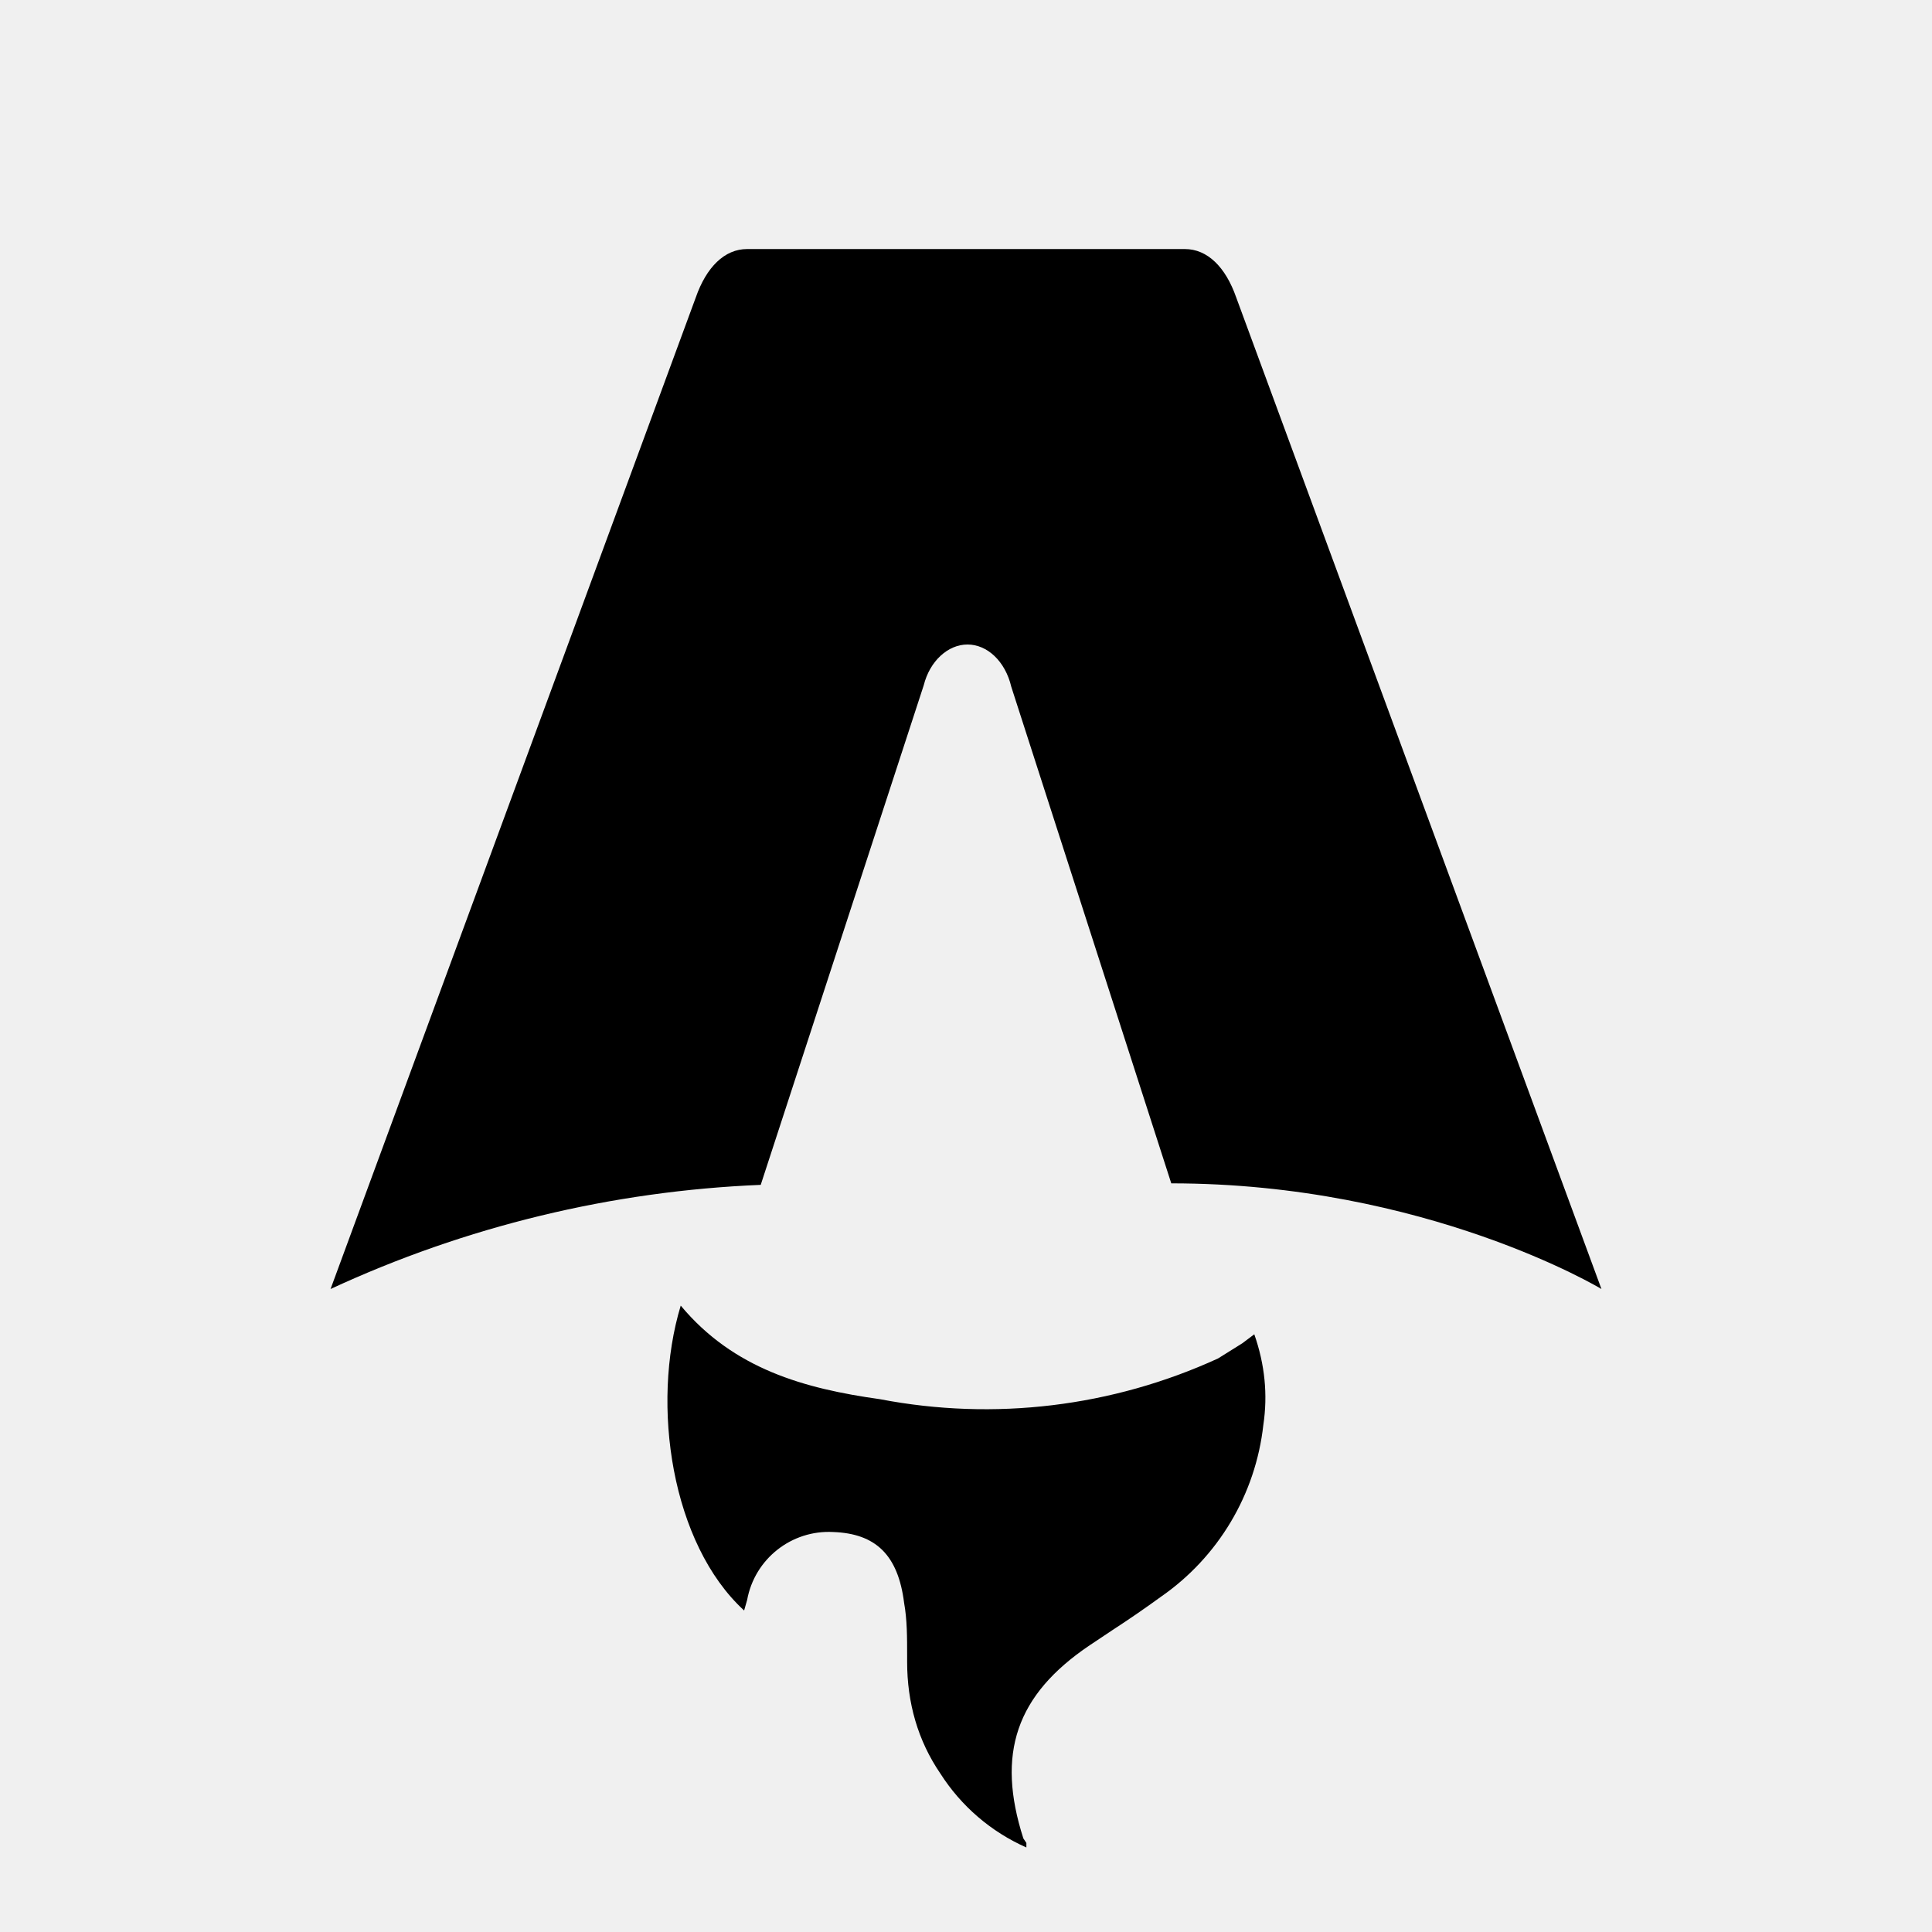
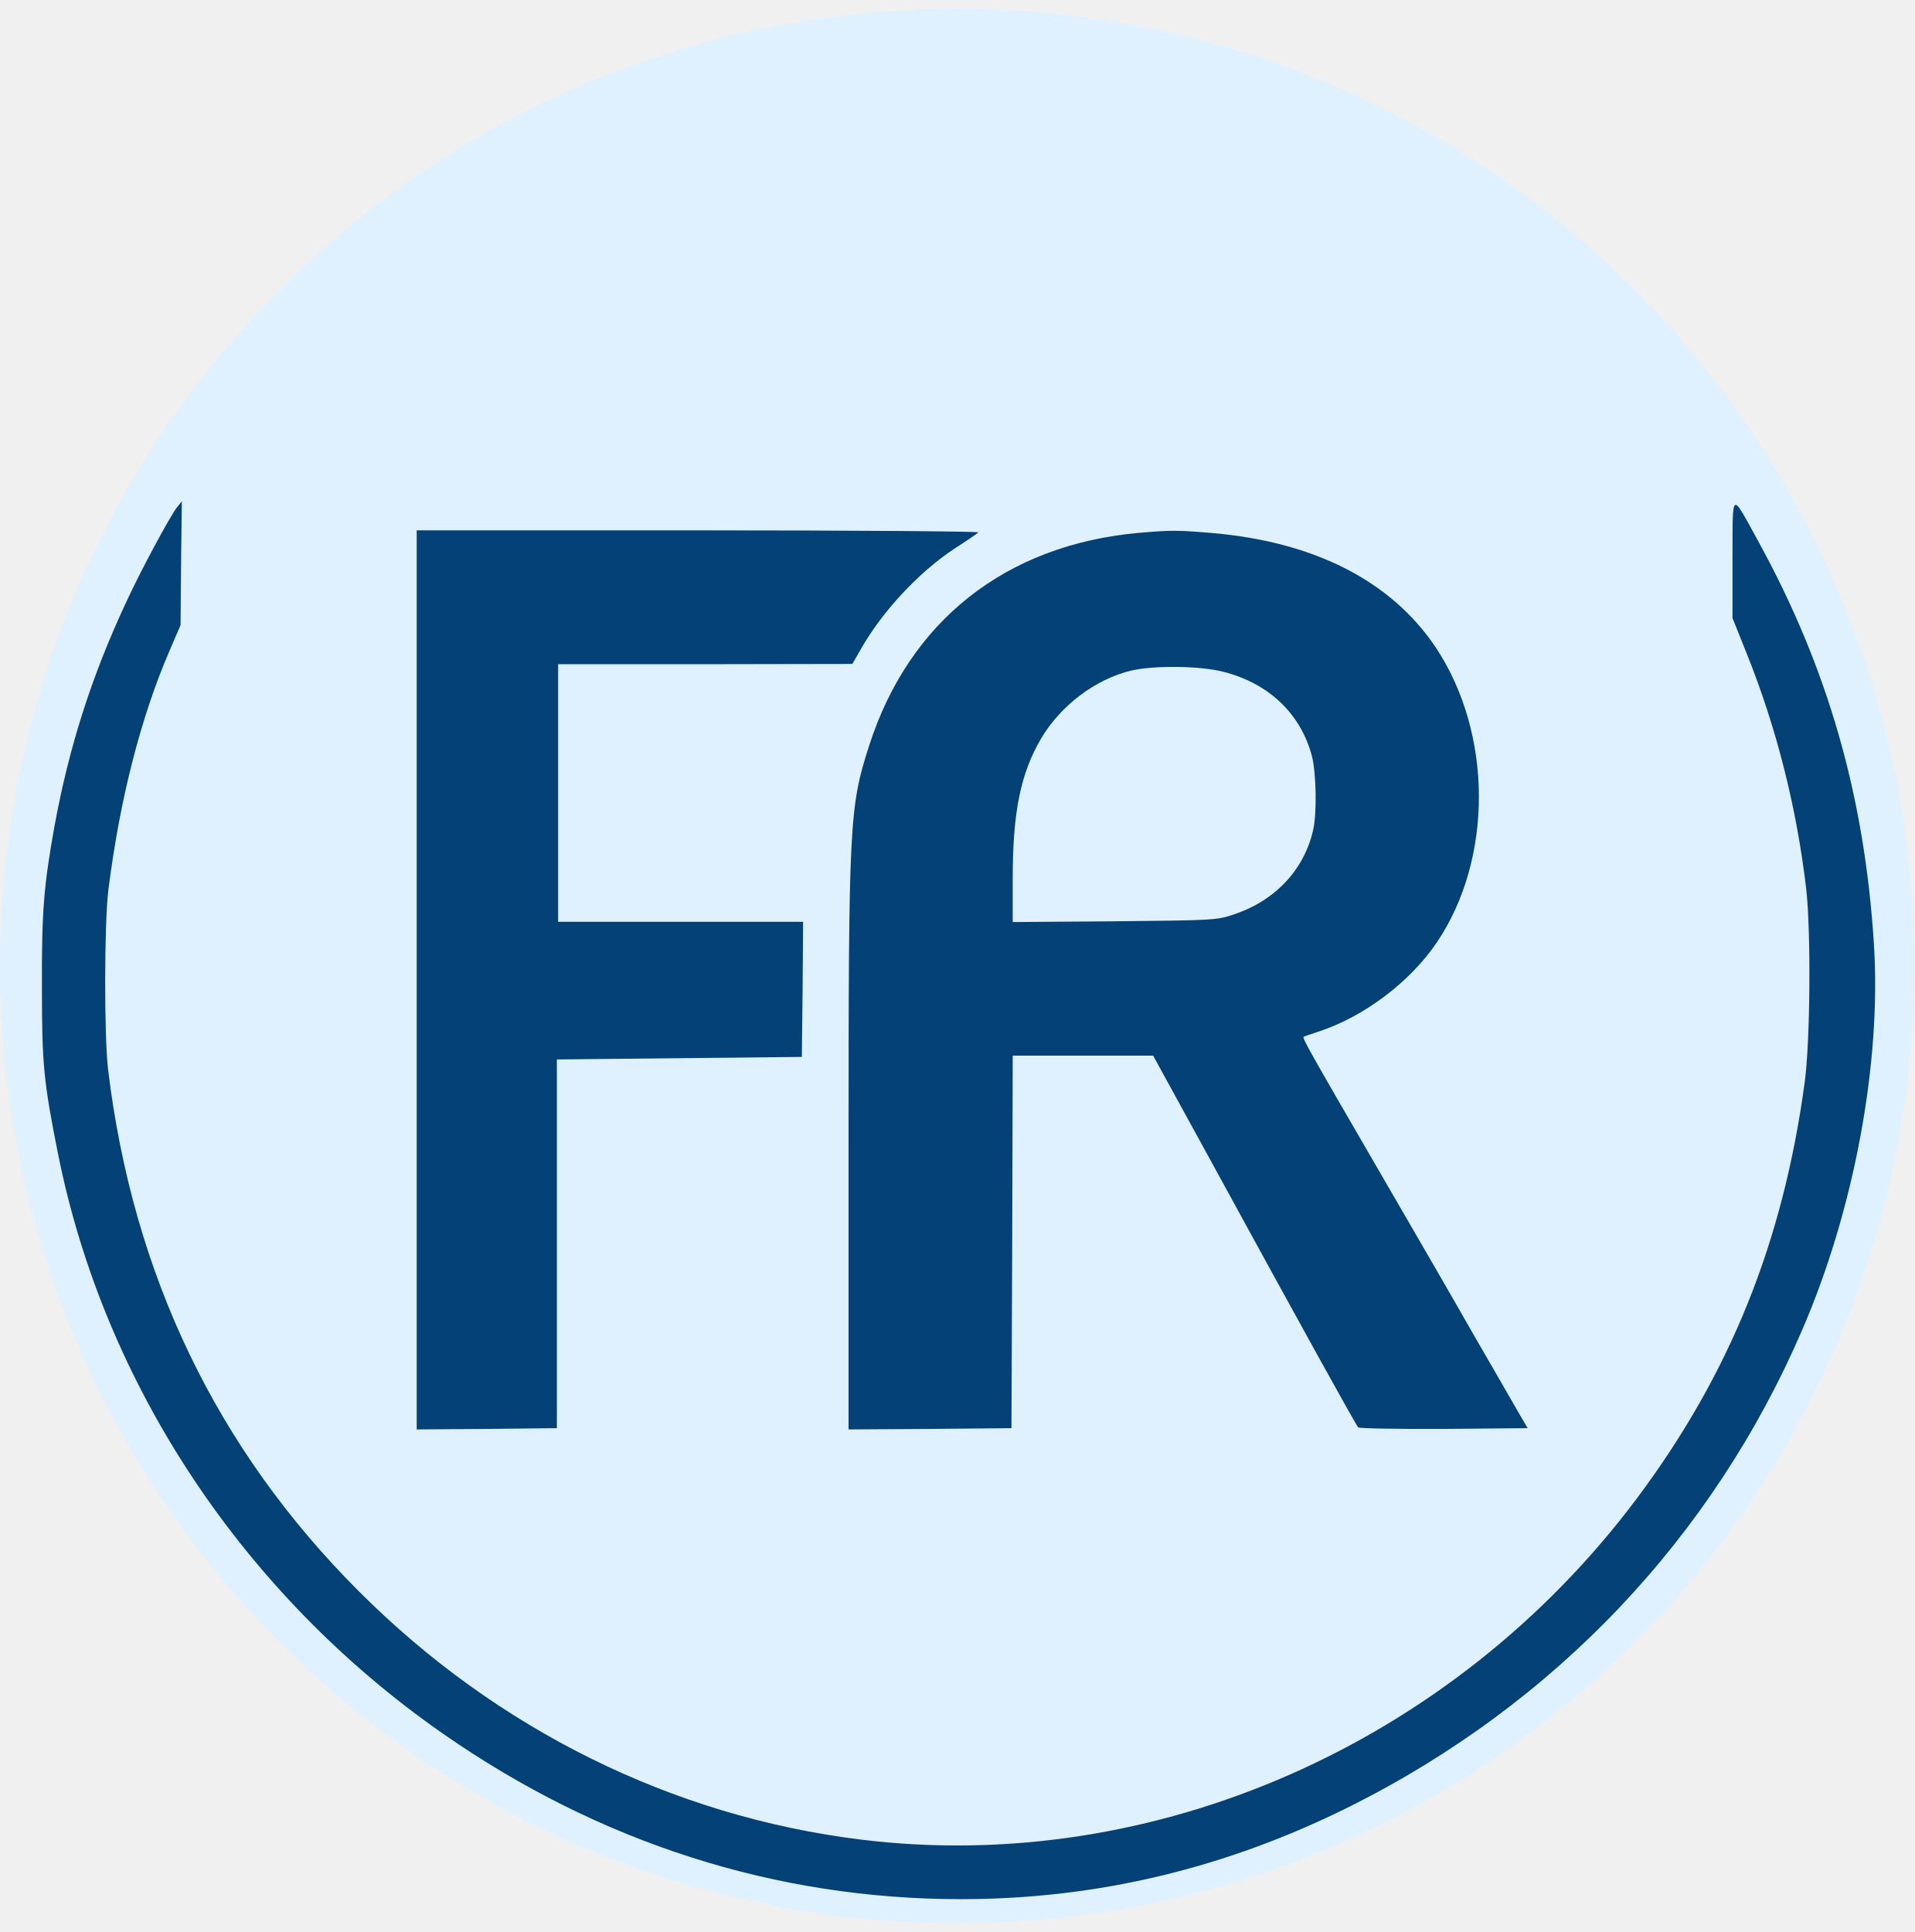
- <svg xmlns="http://www.w3.org/2000/svg" fill="none" viewBox="0 0 128 128">
-   <path d="M50.4 78.5a75.1 75.1 0 0 0-28.5 6.9l24.2-65.7c.7-2 1.9-3.2 3.4-3.2h29c1.5 0 2.7 1.2 3.4 3.2l24.2 65.7s-11.6-7-28.5-7L67 45.5c-.4-1.7-1.6-2.8-2.9-2.8-1.3 0-2.5 1.1-2.9 2.7L50.4 78.5Zm-1.1 28.2Zm-4.2-20.2c-2 6.6-.6 15.8 4.2 20.2a17.5 17.5 0 0 1 .2-.7 5.5 5.5 0 0 1 5.7-4.5c2.8.1 4.3 1.5 4.7 4.7.2 1.1.2 2.3.2 3.5v.4c0 2.7.7 5.2 2.2 7.4a13 13 0 0 0 5.7 4.9v-.3l-.2-.3c-1.8-5.6-.5-9.5 4.4-12.8l1.5-1a73 73 0 0 0 3.2-2.2 16 16 0 0 0 6.8-11.4c.3-2 .1-4-.6-6l-.8.6-1.6 1a37 37 0 0 1-22.4 2.7c-5-.7-9.7-2-13.2-6.2Z" />
-   <style>
-         path { fill: #000; }
-         @media (prefers-color-scheme: dark) {
-             path { fill: #FFF; }
-         }
-     </style>
+ <svg xmlns="http://www.w3.org/2000/svg" version="1.0" width="758pt" height="765pt" viewBox="0 0 758 765" preserveAspectRatio="xMidYMid meet">
+   <circle cx="379" cy="382.5" r="379" fill="#DFF1FF" />
+   <g transform="translate(0,765) scale(0.1,-0.1)" fill="#044177" stroke="none">
+     <path d="M6860 5439 l0 -236 54 -135 c121 -300 200 -616 238 -938 19 -172 16 -602 -6 -765 -86 -636 -297 -1157 -666 -1650 -729 -972 -1913 -1492 -3072 -1349 -745 92 -1441 436 -1988 984 -563 563 -894 1254 -992 2065 -16 132 -15 582 1 710 45 358 128 684 243 950 l43 100 2 245 3 245 -20 -25 c-28 -36 -147 -257 -203 -380 -136 -292 -224 -570 -281 -880 -43 -239 -51 -339 -50 -640 0 -306 7 -374 64 -660 183 -914 734 -1744 1523 -2294 621 -433 1318 -656 2052 -656 538 0 1049 122 1540 367 812 406 1436 1064 1791 1887 206 476 314 1058 284 1528 -37 586 -183 1094 -457 1593 -111 202 -102 207 -103 -66z" />
+     <path d="M1650 3770 l0 -1780 278 2 277 3 0 730 0 730 485 5 485 5 3 268 2 267 -485 0 -485 0 0 510 0 510 583 0 582 1 35 61 c85 149 230 304 370 396 47 30 89 59 94 64 6 4 -493 8 -1107 8 l-1117 0 0 -1780z" />
+     <path d="M4509 5540 c-527 -47 -910 -350 -1068 -844 -78 -242 -81 -306 -81 -1594 l0 -1112 323 2 322 3 3 738 2 737 278 0 278 0 204 -372 c382 -699 599 -1091 608 -1100 4 -4 157 -7 340 -6 l331 3 -41 70 c-22 39 -100 174 -173 300 -72 127 -247 429 -388 672 -267 460 -291 503 -285 508 2 1 28 10 58 20 179 58 363 196 469 353 224 331 222 827 -3 1167 -177 265 -483 421 -893 455 -131 11 -159 11 -284 0z m335 -550 c181 -46 307 -167 351 -335 17 -67 20 -228 4 -294 -36 -156 -151 -278 -314 -332 -68 -23 -83 -23 -472 -27 l-403 -3 0 174 c0 260 31 414 112 552 77 131 215 235 354 269 91 22 275 20 368 -4z" />
+   </g>
</svg>
